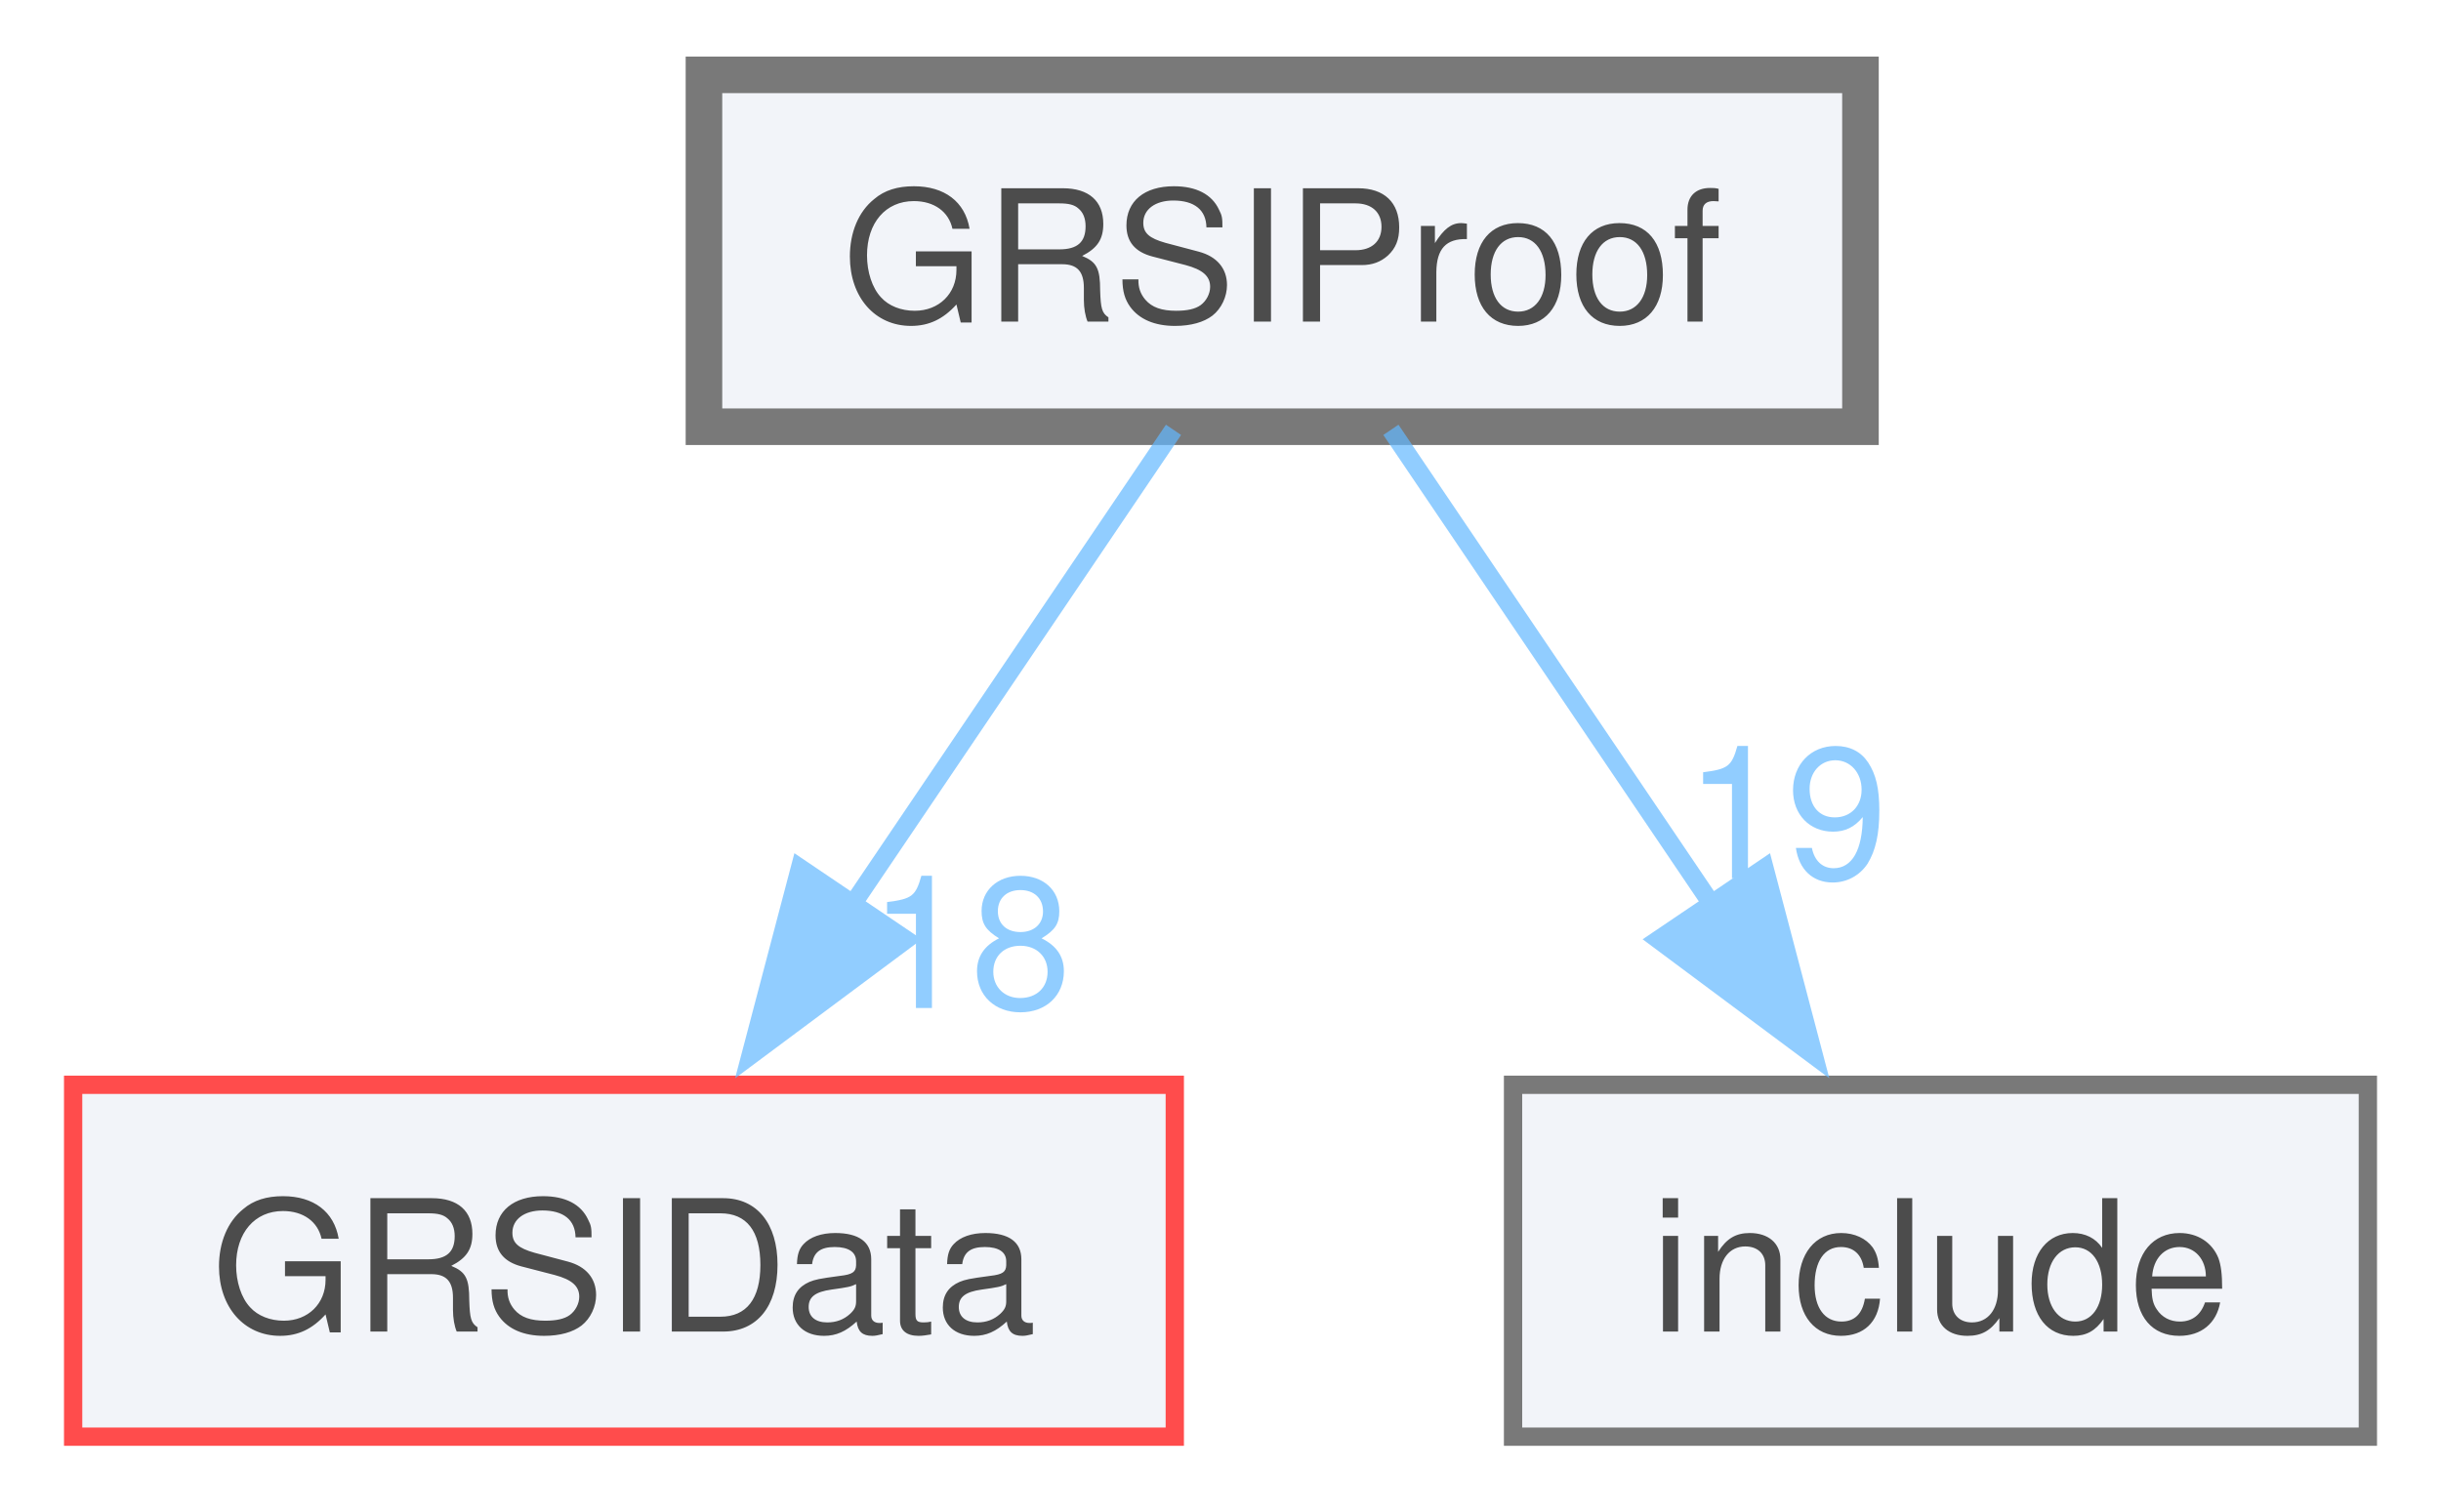
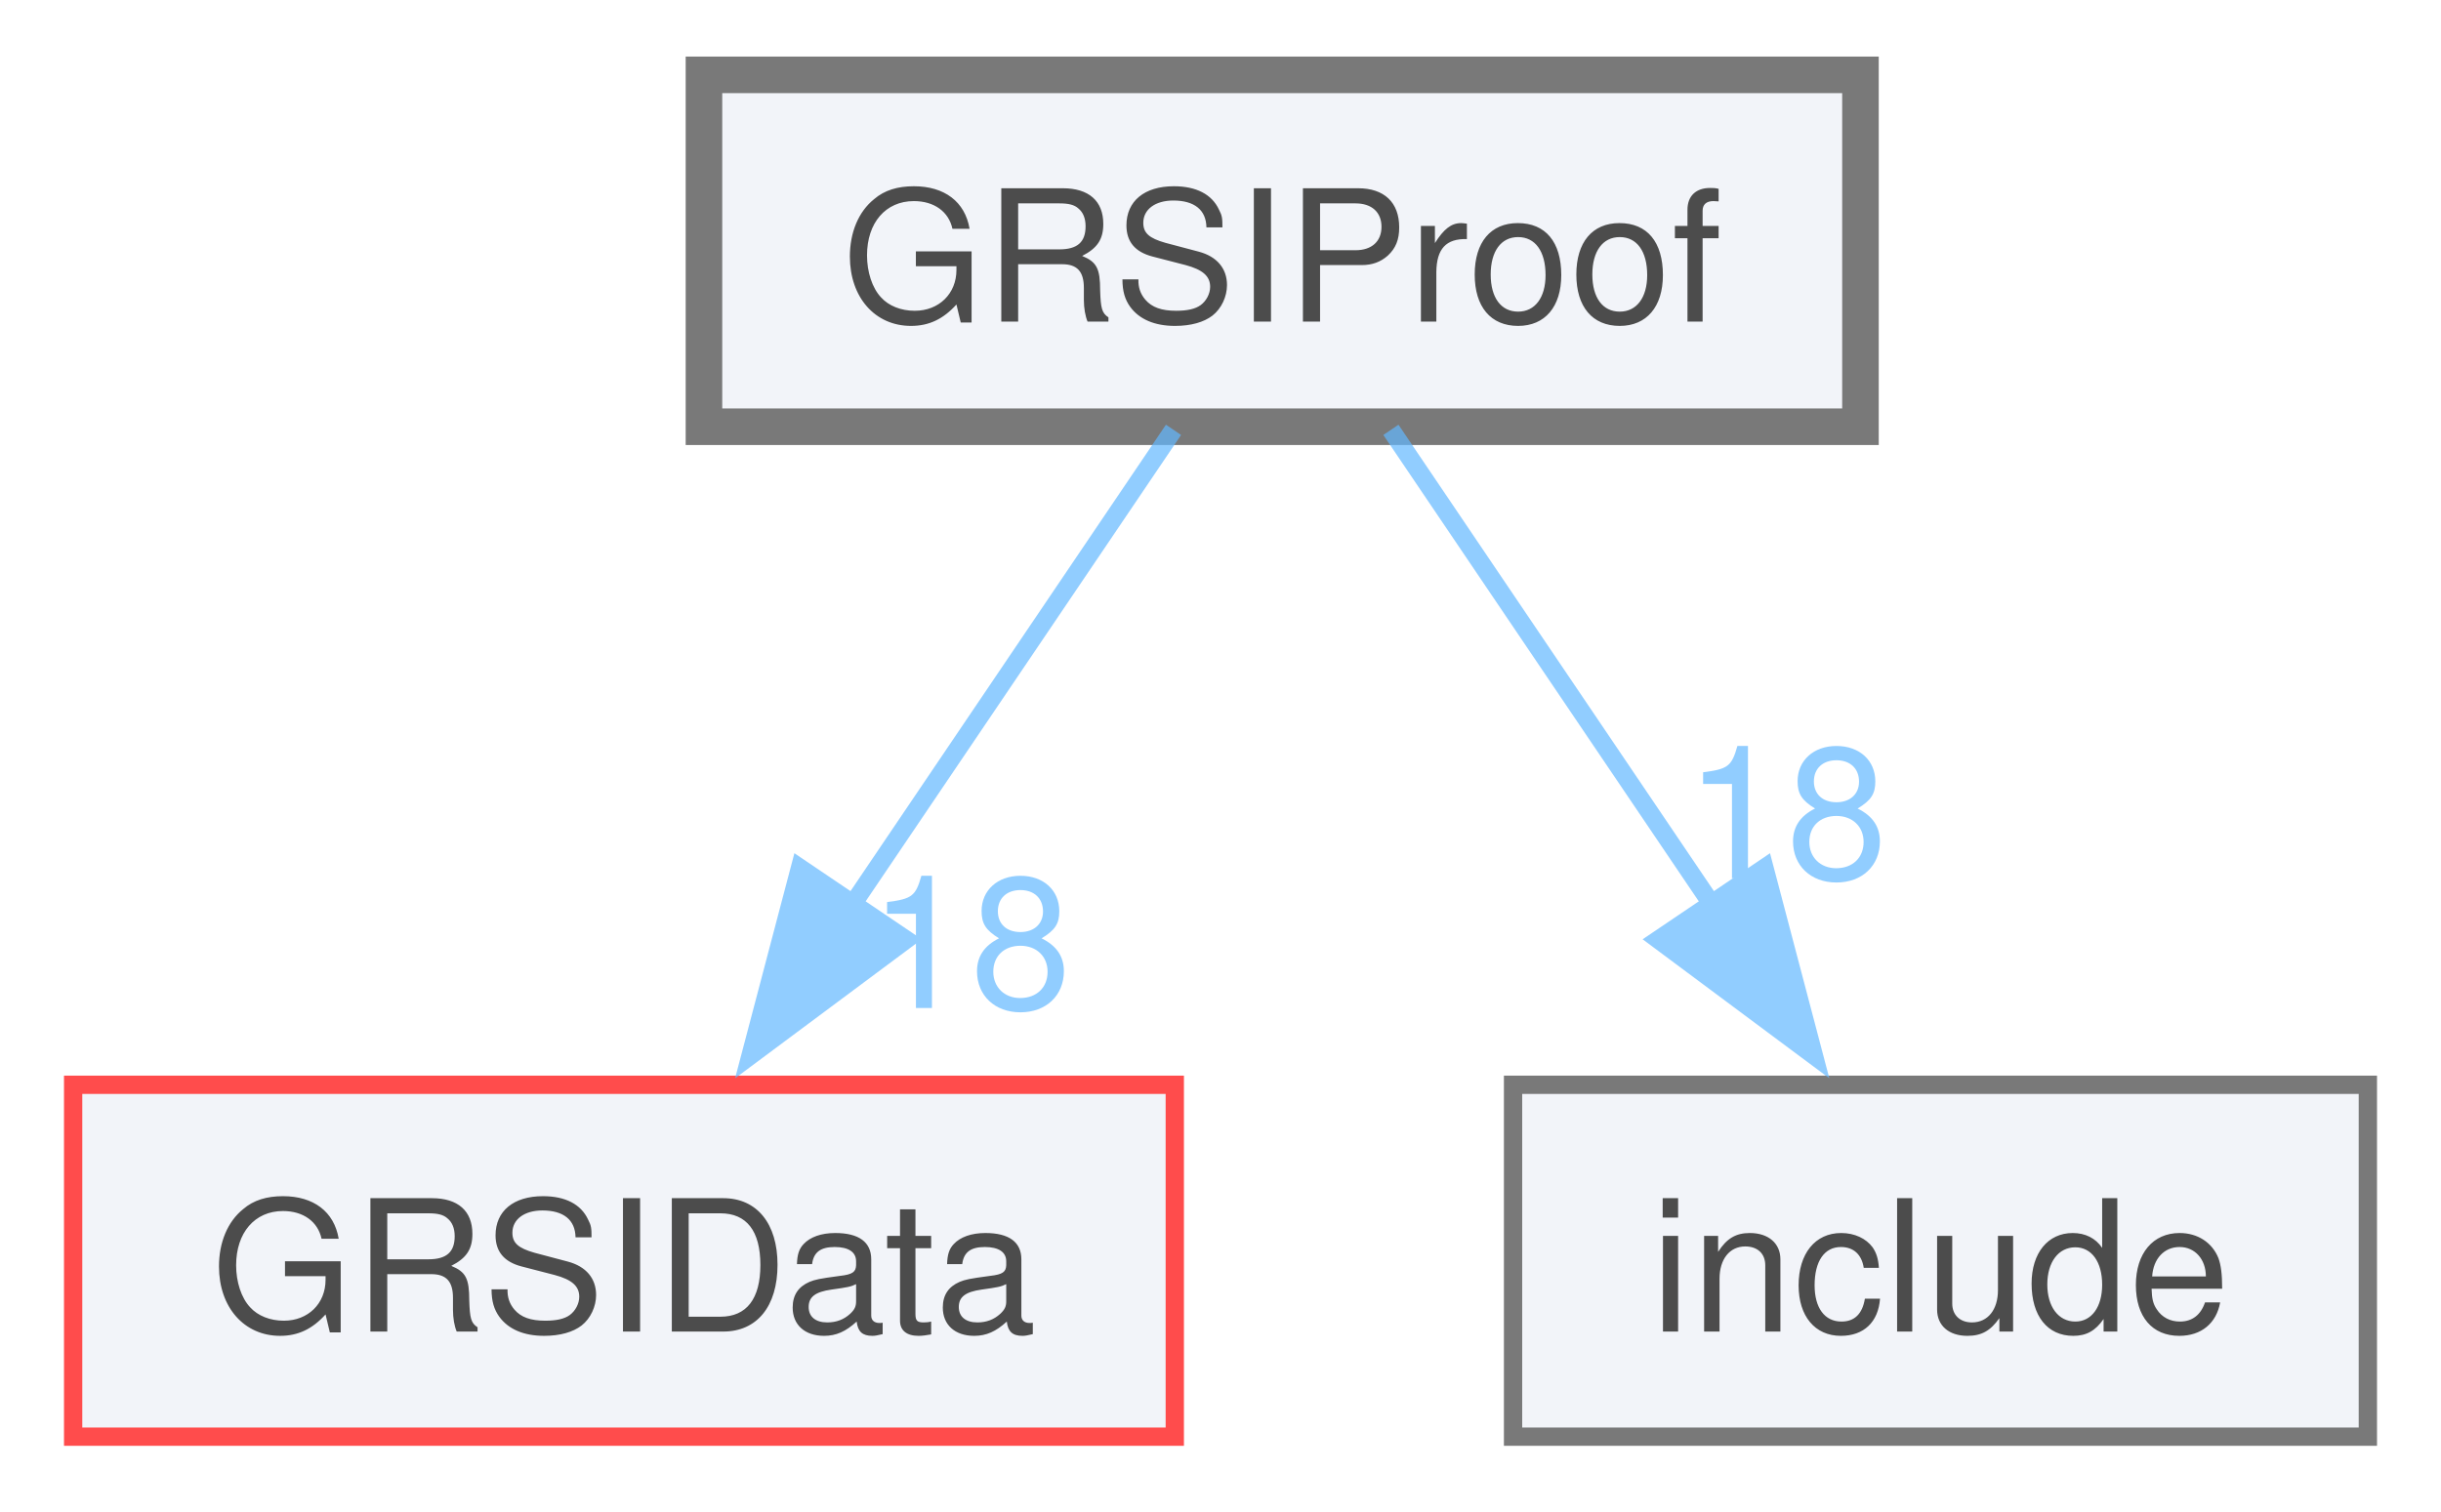
<svg xmlns="http://www.w3.org/2000/svg" xmlns:xlink="http://www.w3.org/1999/xlink" width="134pt" height="83pt" viewBox="0.00 0.00 133.50 82.50">
  <svg id="main" version="1.1" xml:space="preserve">
    <style type="text/css">
.node, .edge {opacity: 0.7;}
.node.selected, .edge.selected {opacity: 1;}
.edge:hover path { stroke: red; }
.edge:hover polygon { stroke: red; fill: red; }
</style>
    <svg id="graph" class="graph">
      <g id="graph0" class="graph" transform="scale(1 1) rotate(0) translate(4 78.5)">
        <g id="node1" class="node">
          <g id="a_node1">
            <a xlink:href="dir_9898311765dba9e8b5ad6a9c9b1db5d5.html" target="_top" xlink:title="GRSIProof">
              <polygon fill="#edf0f7" stroke="#404040" stroke-width="2" points="97.75,-74.5 34.5,-74.5 34.5,-55.25 97.75,-55.25 97.75,-74.5" />
              <text text-anchor="middle" x="66.12" y="-61" font-family="Helvetica,sans-Serif" font-size="10.00">GRSIProof</text>
            </a>
          </g>
        </g>
        <g id="node2" class="node">
          <g id="a_node2">
            <a xlink:href="dir_1d7397b112c23d4eb2fe49dc66ace00a.html" target="_top" xlink:title="GRSIData">
              <polygon fill="#edf0f7" stroke="red" points="60.25,-19.25 0,-19.25 0,0 60.25,0 60.25,-19.25" />
              <text text-anchor="middle" x="30.12" y="-5.75" font-family="Helvetica,sans-Serif" font-size="10.00">GRSIData</text>
            </a>
          </g>
        </g>
        <g id="edge1" class="edge">
          <g id="a_edge1">
            <a xlink:href="dir_000004_000003.html" target="_top">
              <path fill="none" stroke="#63b8ff" d="M60.18,-55.08C55.41,-48.03 48.56,-37.9 42.6,-29.08" />
              <polygon fill="#63b8ff" stroke="#63b8ff" points="45.55,-27.19 37.05,-20.86 39.75,-31.11 45.55,-27.19" />
            </a>
          </g>
          <g id="a_edge1-headlabel">
            <a xlink:href="dir_000004_000003.html" target="_top" xlink:title="18">
              <text text-anchor="middle" x="49.06" y="-23.45" font-family="Helvetica,sans-Serif" font-size="10.00" fill="#63b8ff">18</text>
            </a>
          </g>
        </g>
        <g id="node3" class="node">
          <g id="a_node3">
            <a xlink:href="dir_d44c64559bbebec7f509842c48db8b23.html" target="_top" xlink:title="include">
              <polygon fill="#edf0f7" stroke="#404040" points="125.5,-19.25 78.75,-19.25 78.75,0 125.5,0 125.5,-19.25" />
              <text text-anchor="middle" x="102.12" y="-5.75" font-family="Helvetica,sans-Serif" font-size="10.00">include</text>
            </a>
          </g>
        </g>
        <g id="edge2" class="edge">
          <g id="a_edge2">
            <a xlink:href="dir_000004_000012.html" target="_top">
              <path fill="none" stroke="#63b8ff" d="M72.07,-55.08C76.84,-48.03 83.69,-37.9 89.65,-29.08" />
              <polygon fill="#63b8ff" stroke="#63b8ff" points="92.5,-31.11 95.2,-20.86 86.7,-27.19 92.5,-31.11" />
            </a>
          </g>
          <g id="a_edge2-headlabel">
-             <a xlink:href="dir_000004_000012.html" target="_top" xlink:title="19">
-               <text text-anchor="middle" x="93.69" y="-30.55" font-family="Helvetica,sans-Serif" font-size="10.00" fill="#63b8ff">19</text>
+             <a xlink:href="dir_000004_000012.html" target="_top" xlink:title="18">
+               <text text-anchor="middle" x="93.69" y="-30.55" font-family="Helvetica,sans-Serif" font-size="10.00" fill="#63b8ff">18</text>
            </a>
          </g>
        </g>
      </g>
    </svg>
  </svg>
  <style type="text/css">

[data-mouse-over-selected='false'] { opacity: 0.7; }
[data-mouse-over-selected='true']  { opacity: 1.0; }

</style>
</svg>
